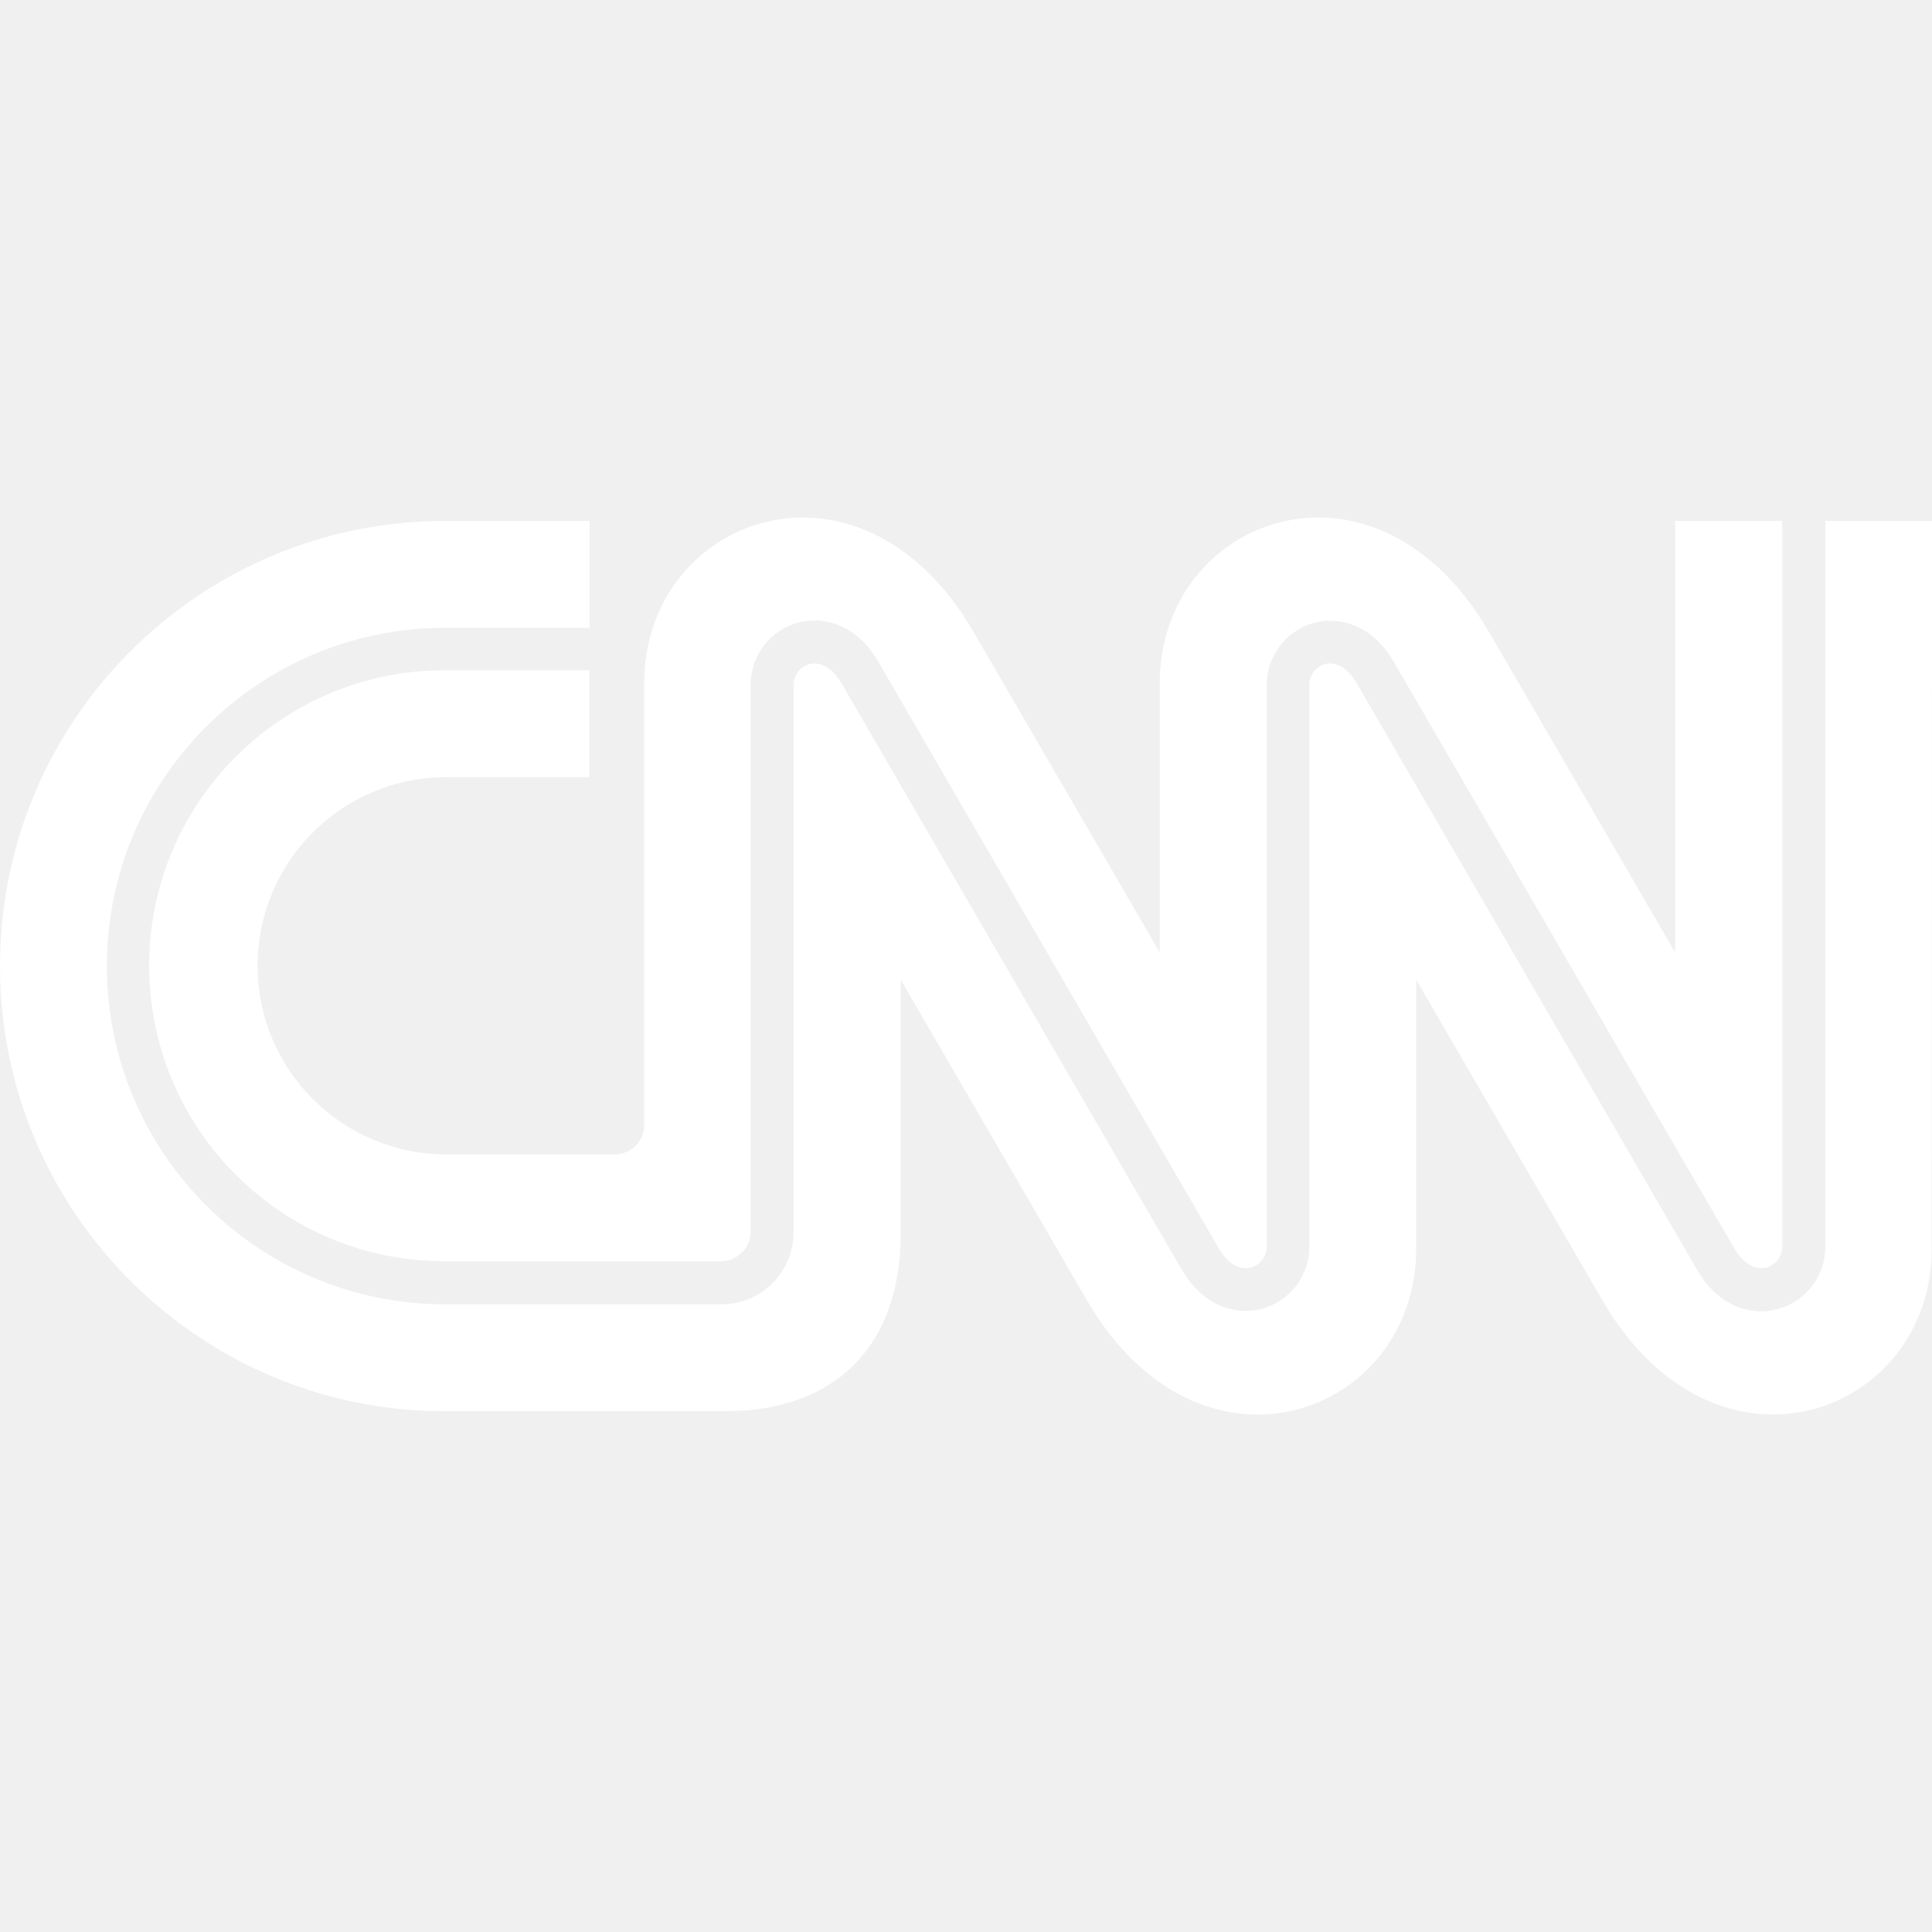
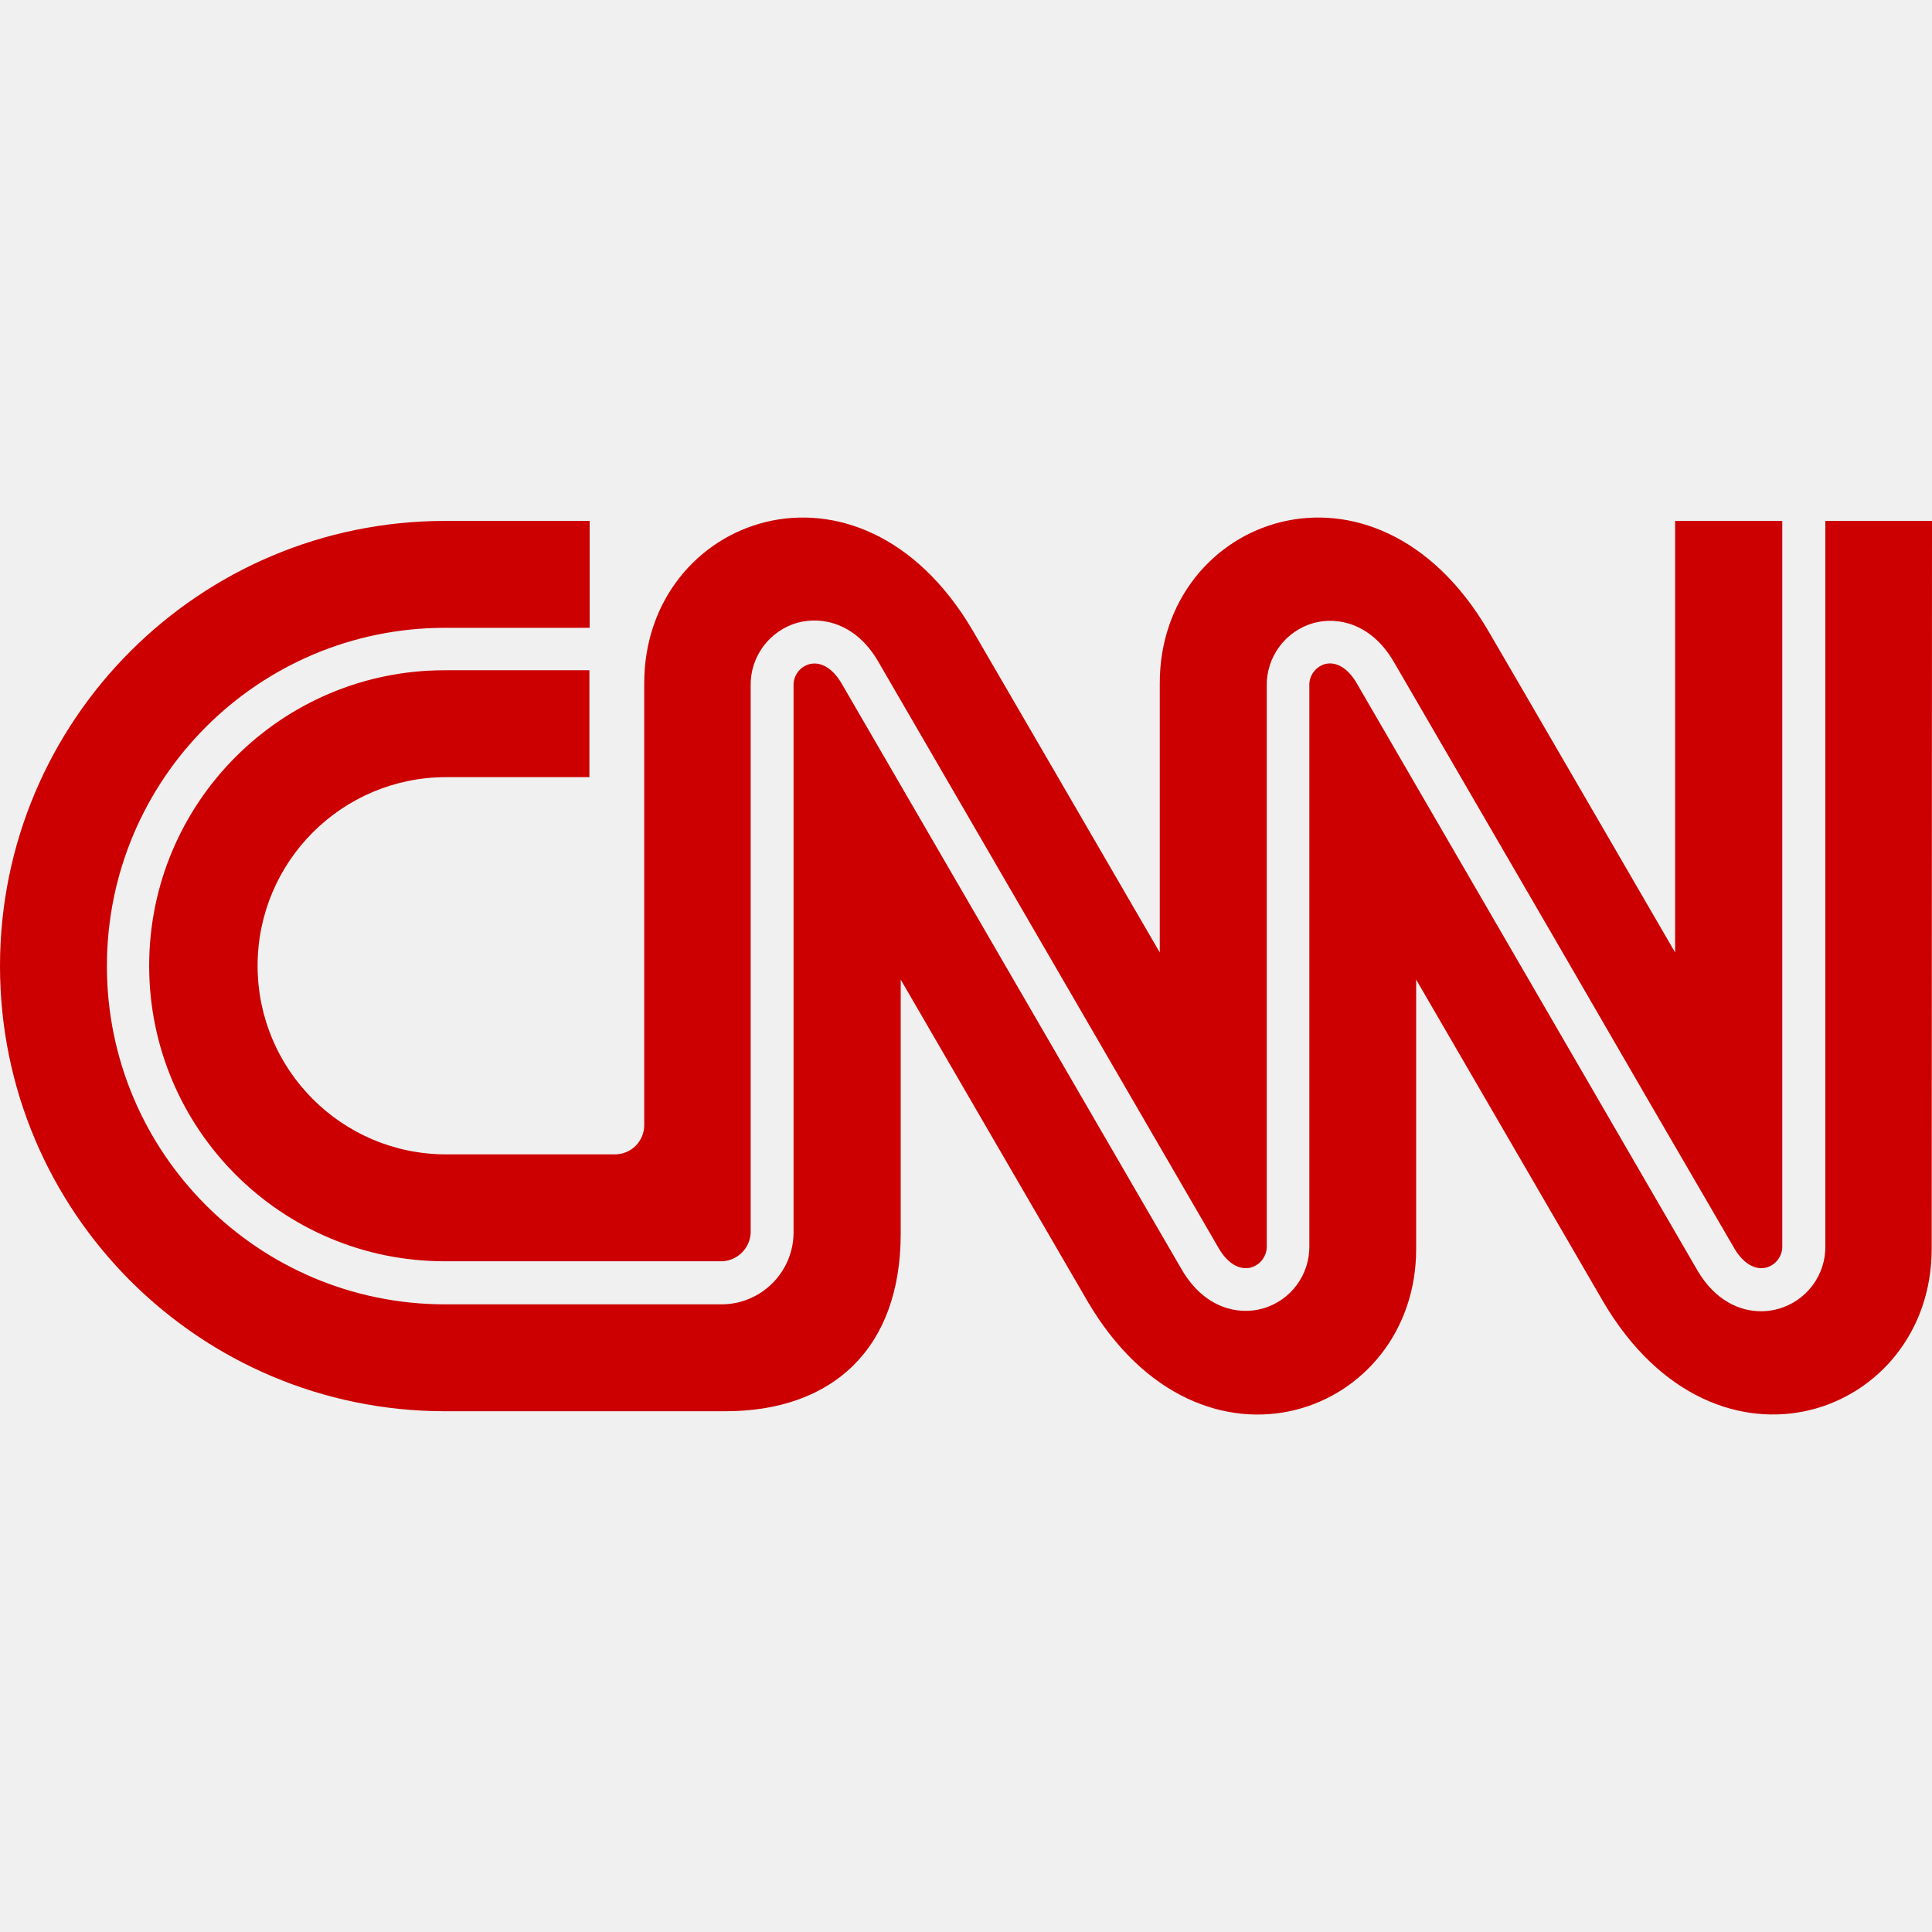
- <svg xmlns="http://www.w3.org/2000/svg" fill="#ffffff" role="img" viewBox="0 0 24 24">
+ <svg xmlns="http://www.w3.org/2000/svg" fill="#CC0000" role="img" viewBox="0 0 24 24">
  <path d="M23.996 15.514c0 2.064-2.668 3.055-4.079.658-.101-.173-2.325-4.003-2.325-4.003v3.346c0 2.064-2.666 3.055-4.078.657-.102-.173-2.325-4.003-2.325-4.003v3.155c0 1.432-.85 2.207-2.179 2.207H5.53a5.53 5.53 0 010-11.06h1.795v1.328H5.53a4.202 4.202 0 100 8.404h3.449a.897.897 0 00.879-.878V8.524a.269.269 0 01.194-.273c.141-.038.29.049.399.233l2.152 3.708c1.251 2.157 2.073 3.574 2.083 3.589.281.474.699.558.997.475a.797.797 0 00.582-.787v-6.945a.271.271 0 01.191-.274c.14-.038.287.049.395.233l1.995 3.437 2.242 3.865c.219.372.524.504.79.504a.769.769 0 00.206-.028.799.799 0 00.591-.791V6.471H24zM8.003 13.97V8.486c0-2.064 2.667-3.055 4.079-.656.102.173 2.325 4.002 2.325 4.002V8.486c0-2.064 2.666-3.055 4.077-.656.103.173 2.325 4.002 2.325 4.002V6.471H22.14v9a.271.271 0 01-.194.274c-.141.038-.29-.049-.399-.233a1360.428 1360.428 0 01-2.241-3.862l-1.995-3.434c-.279-.474-.696-.558-.992-.477a.799.799 0 00-.583.786v6.946a.272.272 0 01-.194.274c-.142.038-.291-.049-.399-.233-.019-.032-1.069-1.841-2.083-3.589a6211.797 6211.797 0 00-2.154-3.711c-.279-.475-.697-.557-.996-.477a.8.8 0 00-.585.786v6.8a.372.372 0 01-.349.347h-3.452a3.671 3.671 0 010-7.342H7.322v1.328H5.543a2.343 2.343 0 100 4.686H7.636a.364.364 0 00.367-.37Z" />
</svg>
